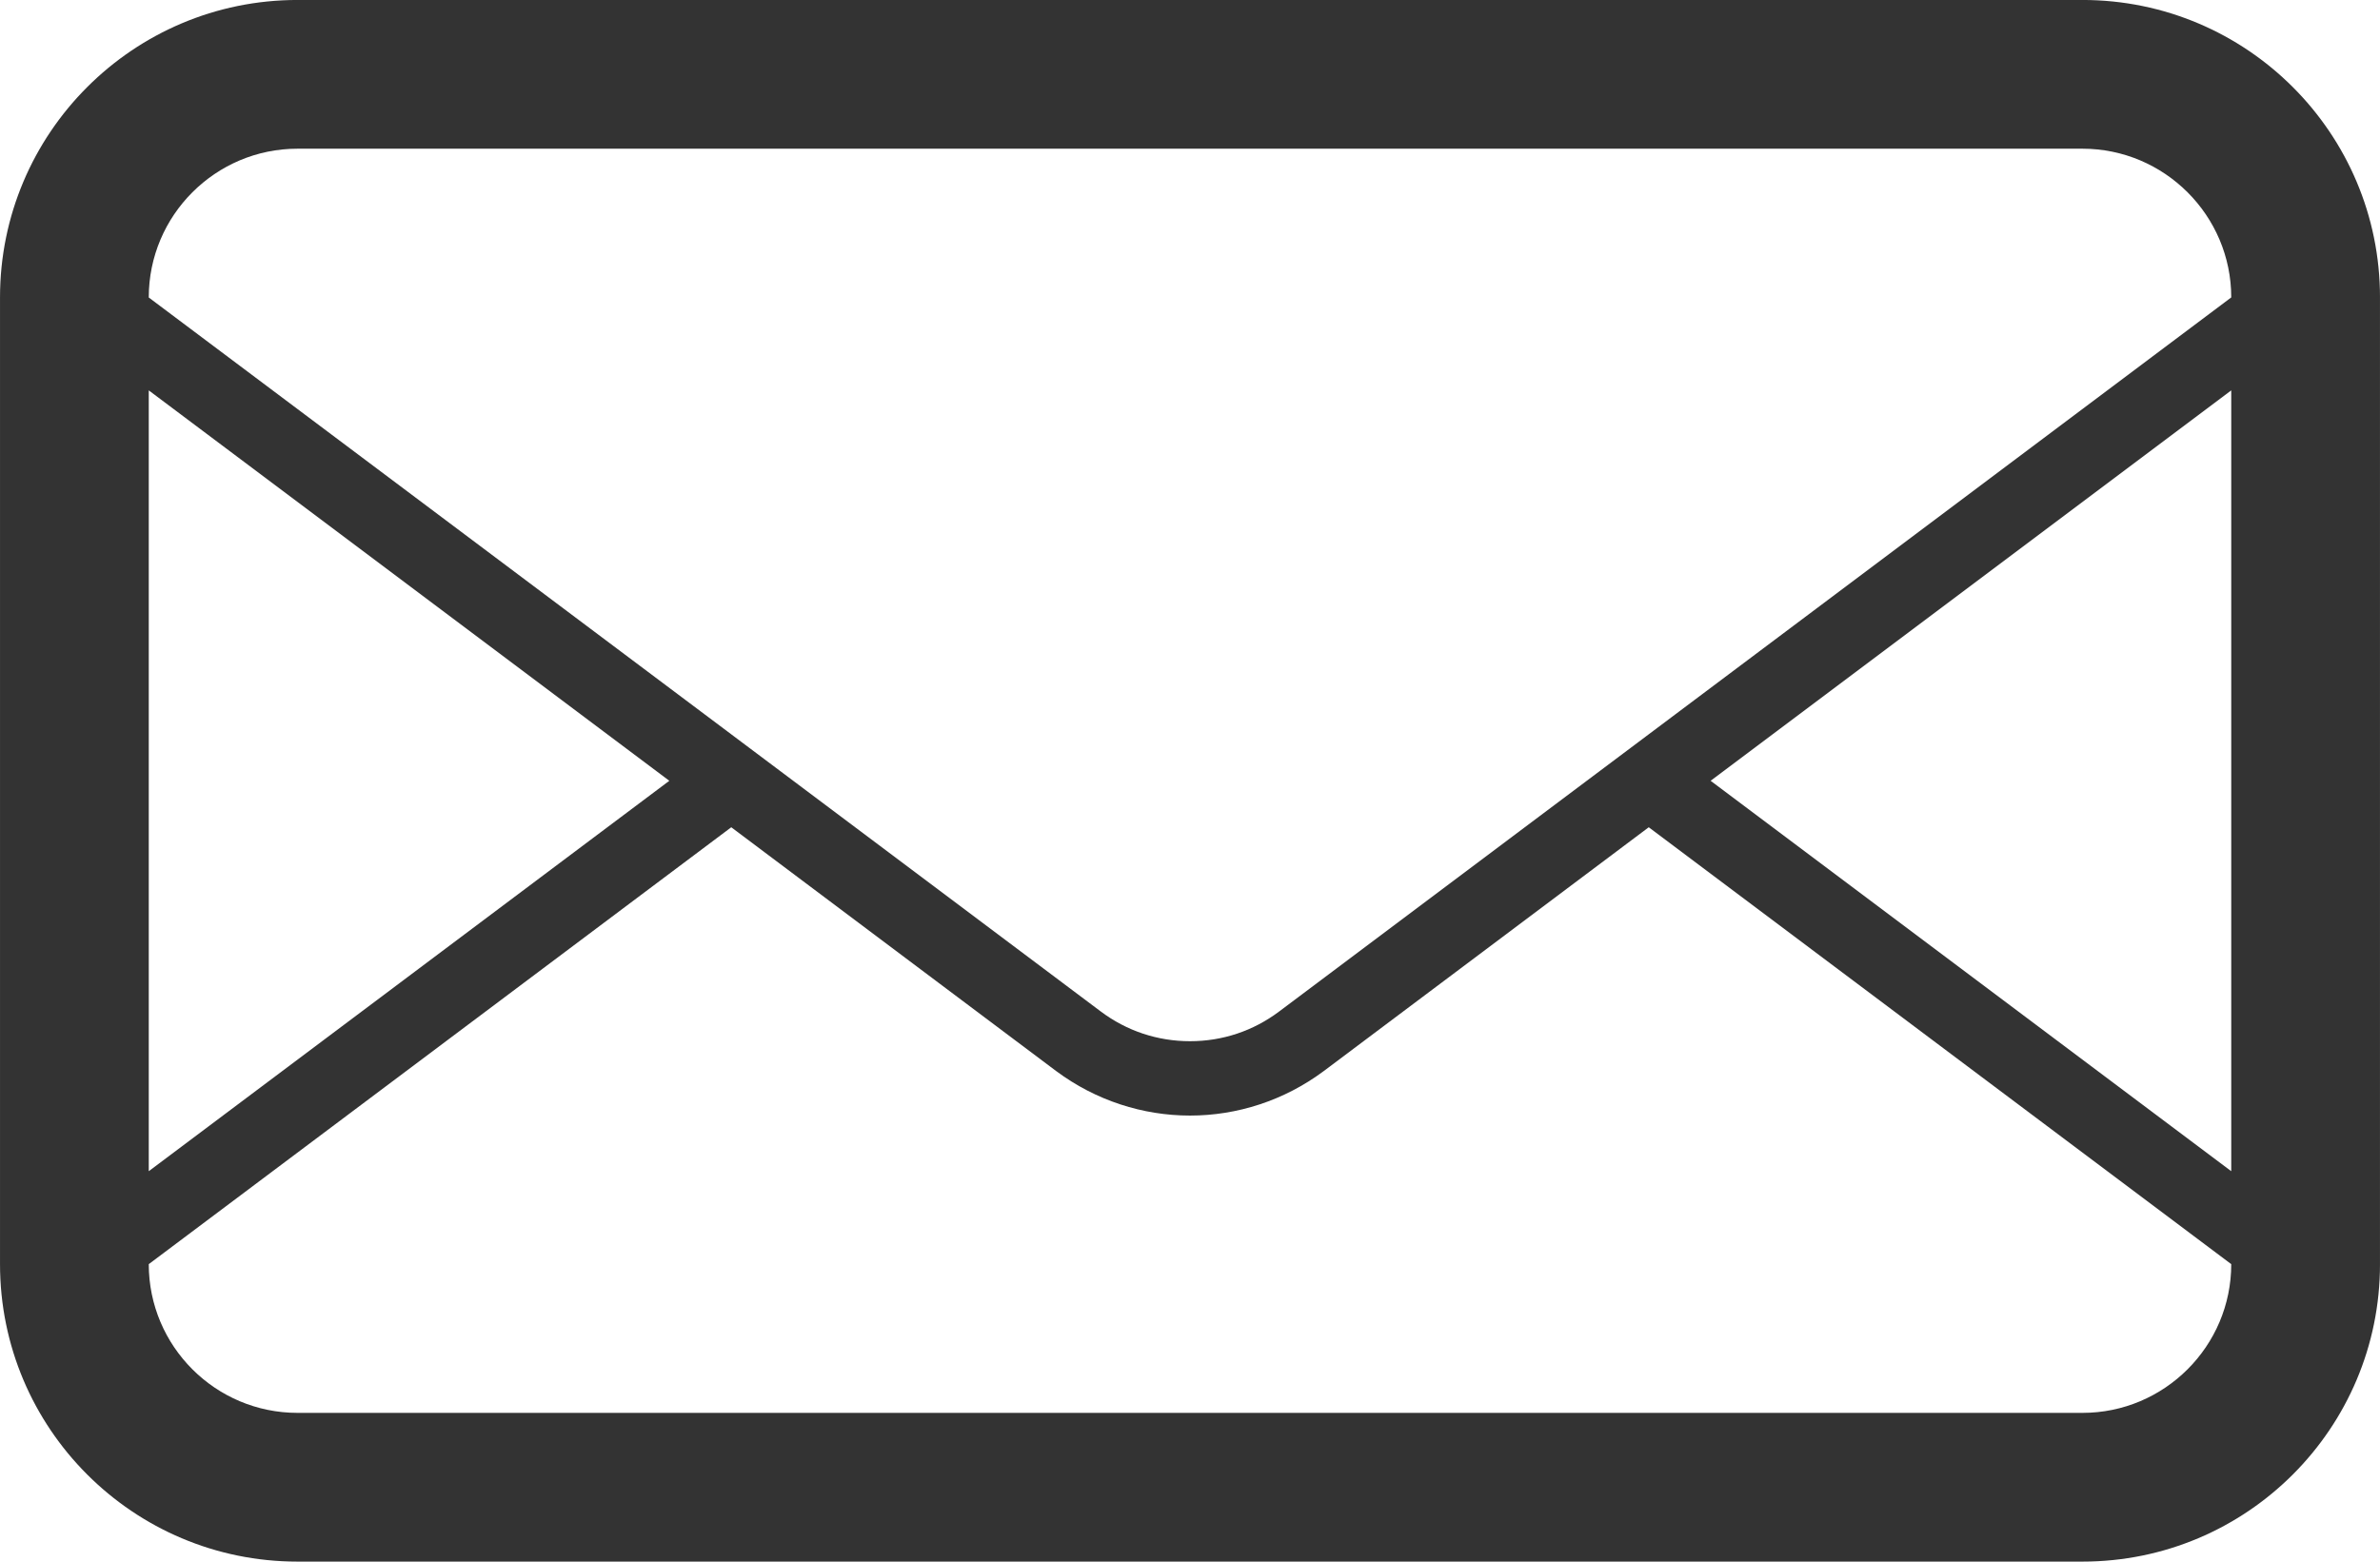
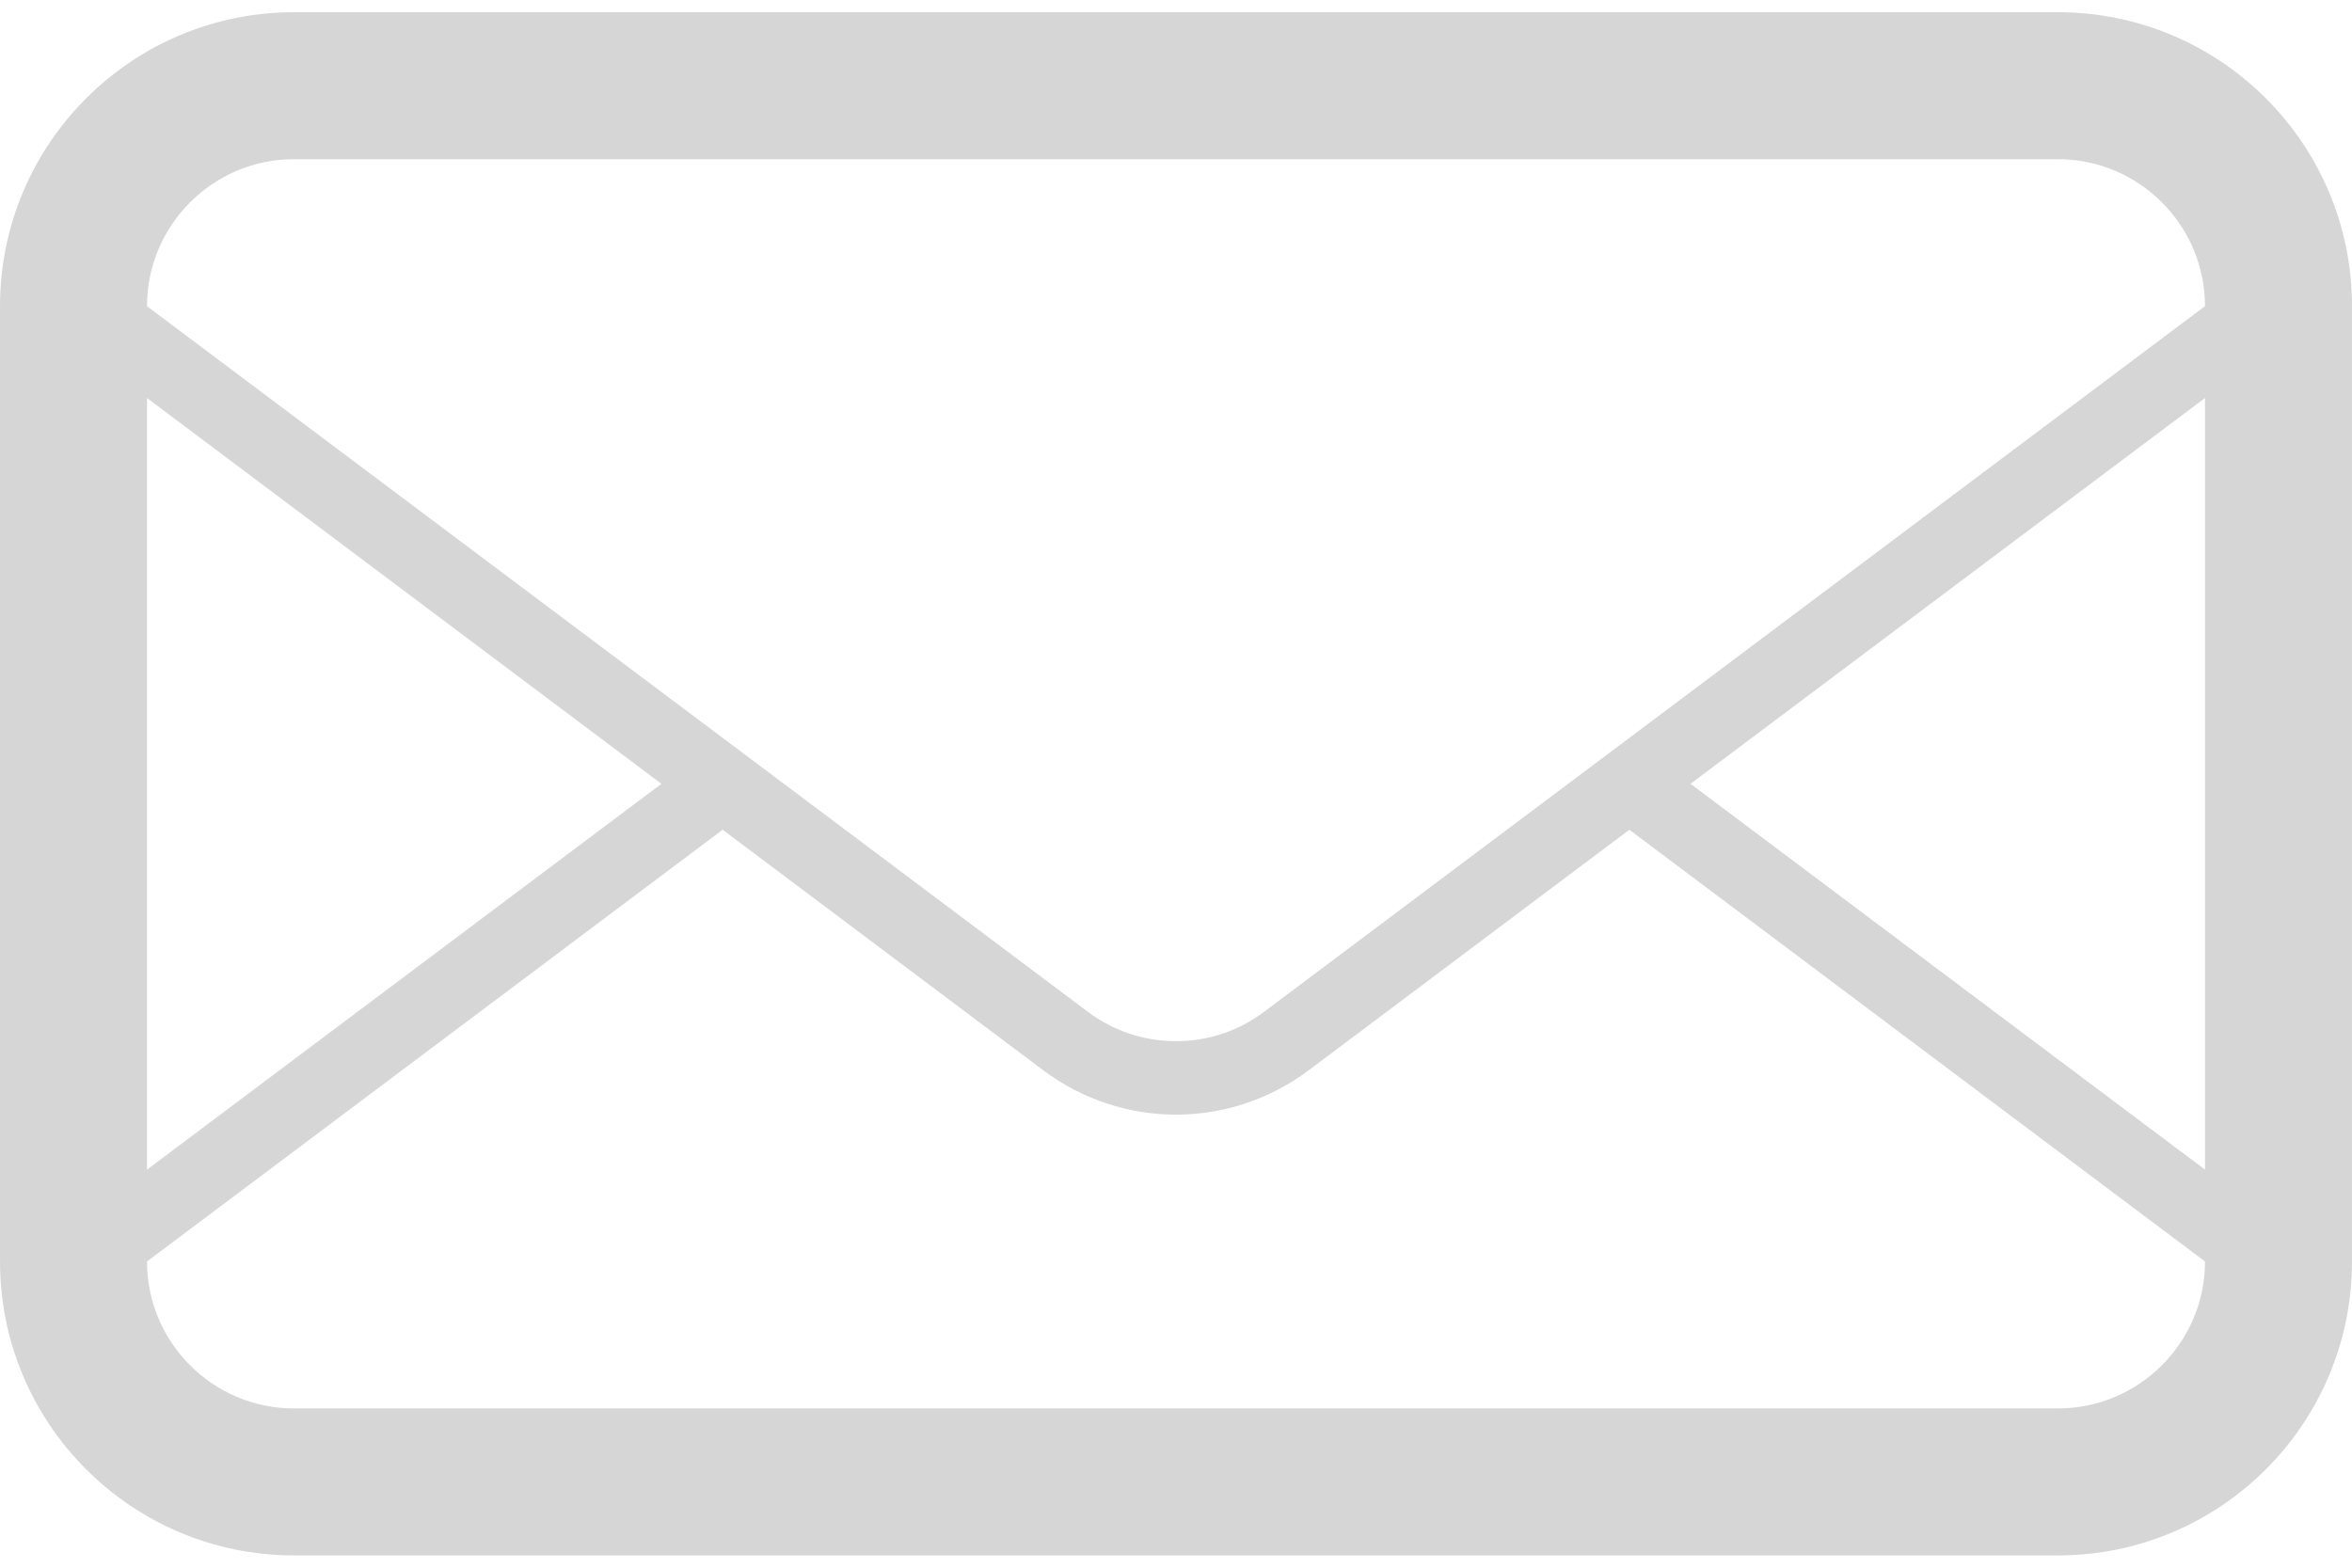
- <svg xmlns="http://www.w3.org/2000/svg" viewBox="0 0 42.667 28" height="28" width="42.667" xml:space="preserve" id="svg2" version="1.1">
+ <svg xmlns="http://www.w3.org/2000/svg" viewBox="0 0 42.667 28" height="20" width="30" xml:space="preserve" id="svg2" version="1.1">
  <defs id="defs6">
    <clipPath id="clipPath18" clipPathUnits="userSpaceOnUse">
      <path id="path16" d="M 0,21 H 32 V 0 H 0 Z" />
    </clipPath>
  </defs>
  <g transform="matrix(1.333333,0,0,-1.333333,0,28)" id="g10">
    <g id="g12">
      <g clip-path="url(#clipPath18)" id="g14">
        <g transform="translate(17.1992,7.3984)" id="g20">
-           <path id="path22" style="fill:#333333;fill-opacity:1;fill-rule:nonzero;stroke:none" d="m 0,0 c -0.35,-0.263 -0.763,-0.4 -1.199,-0.4 -0.436,0 -0.851,0.138 -1.2,0.4 l -4.135,3.102 -0.833,0.625 -7.832,5.874 v 10e-4 c 0,1.103 0.897,2 2,2 h 24 c 1.101,0 2,-0.897 2,-2 z m 12.801,-2.148 -7,5.25 7,5.25 z m 0,-1.25 c 0,-1.104 -0.899,-2 -2,-2 h -24 c -1.103,0 -2,0.896 -2,2 l 7.832,5.875 4.368,-3.278 c 0.533,-0.397 1.166,-0.599 1.8,-0.599 0.633,0 1.265,0.201 1.799,0.599 l 4.369,3.278 z m -28,11.75 6.999,-5.25 -6.999,-5.25 z m 26,5.25 h -24 c -2.209,0 -4,-1.792 -4,-4 v -13 c 0,-2.209 1.791,-4 4,-4 h 24 c 2.209,0 4,1.791 4,4 v 13 c 0,2.208 -1.791,4 -4,4" />
+           <path id="path22" style="fill:#333333;fill-opacity:0.2;fill-rule:nonzero;stroke:none" d="m 0,0 c -0.35,-0.263 -0.763,-0.4 -1.199,-0.4 -0.436,0 -0.851,0.138 -1.2,0.4 l -4.135,3.102 -0.833,0.625 -7.832,5.874 v 10e-4 c 0,1.103 0.897,2 2,2 h 24 c 1.101,0 2,-0.897 2,-2 z m 12.801,-2.148 -7,5.25 7,5.25 z m 0,-1.25 c 0,-1.104 -0.899,-2 -2,-2 h -24 c -1.103,0 -2,0.896 -2,2 l 7.832,5.875 4.368,-3.278 c 0.533,-0.397 1.166,-0.599 1.8,-0.599 0.633,0 1.265,0.201 1.799,0.599 l 4.369,3.278 z m -28,11.75 6.999,-5.25 -6.999,-5.25 z m 26,5.25 h -24 c -2.209,0 -4,-1.792 -4,-4 v -13 c 0,-2.209 1.791,-4 4,-4 h 24 c 2.209,0 4,1.791 4,4 v 13 c 0,2.208 -1.791,4 -4,4" />
        </g>
      </g>
    </g>
  </g>
</svg>
